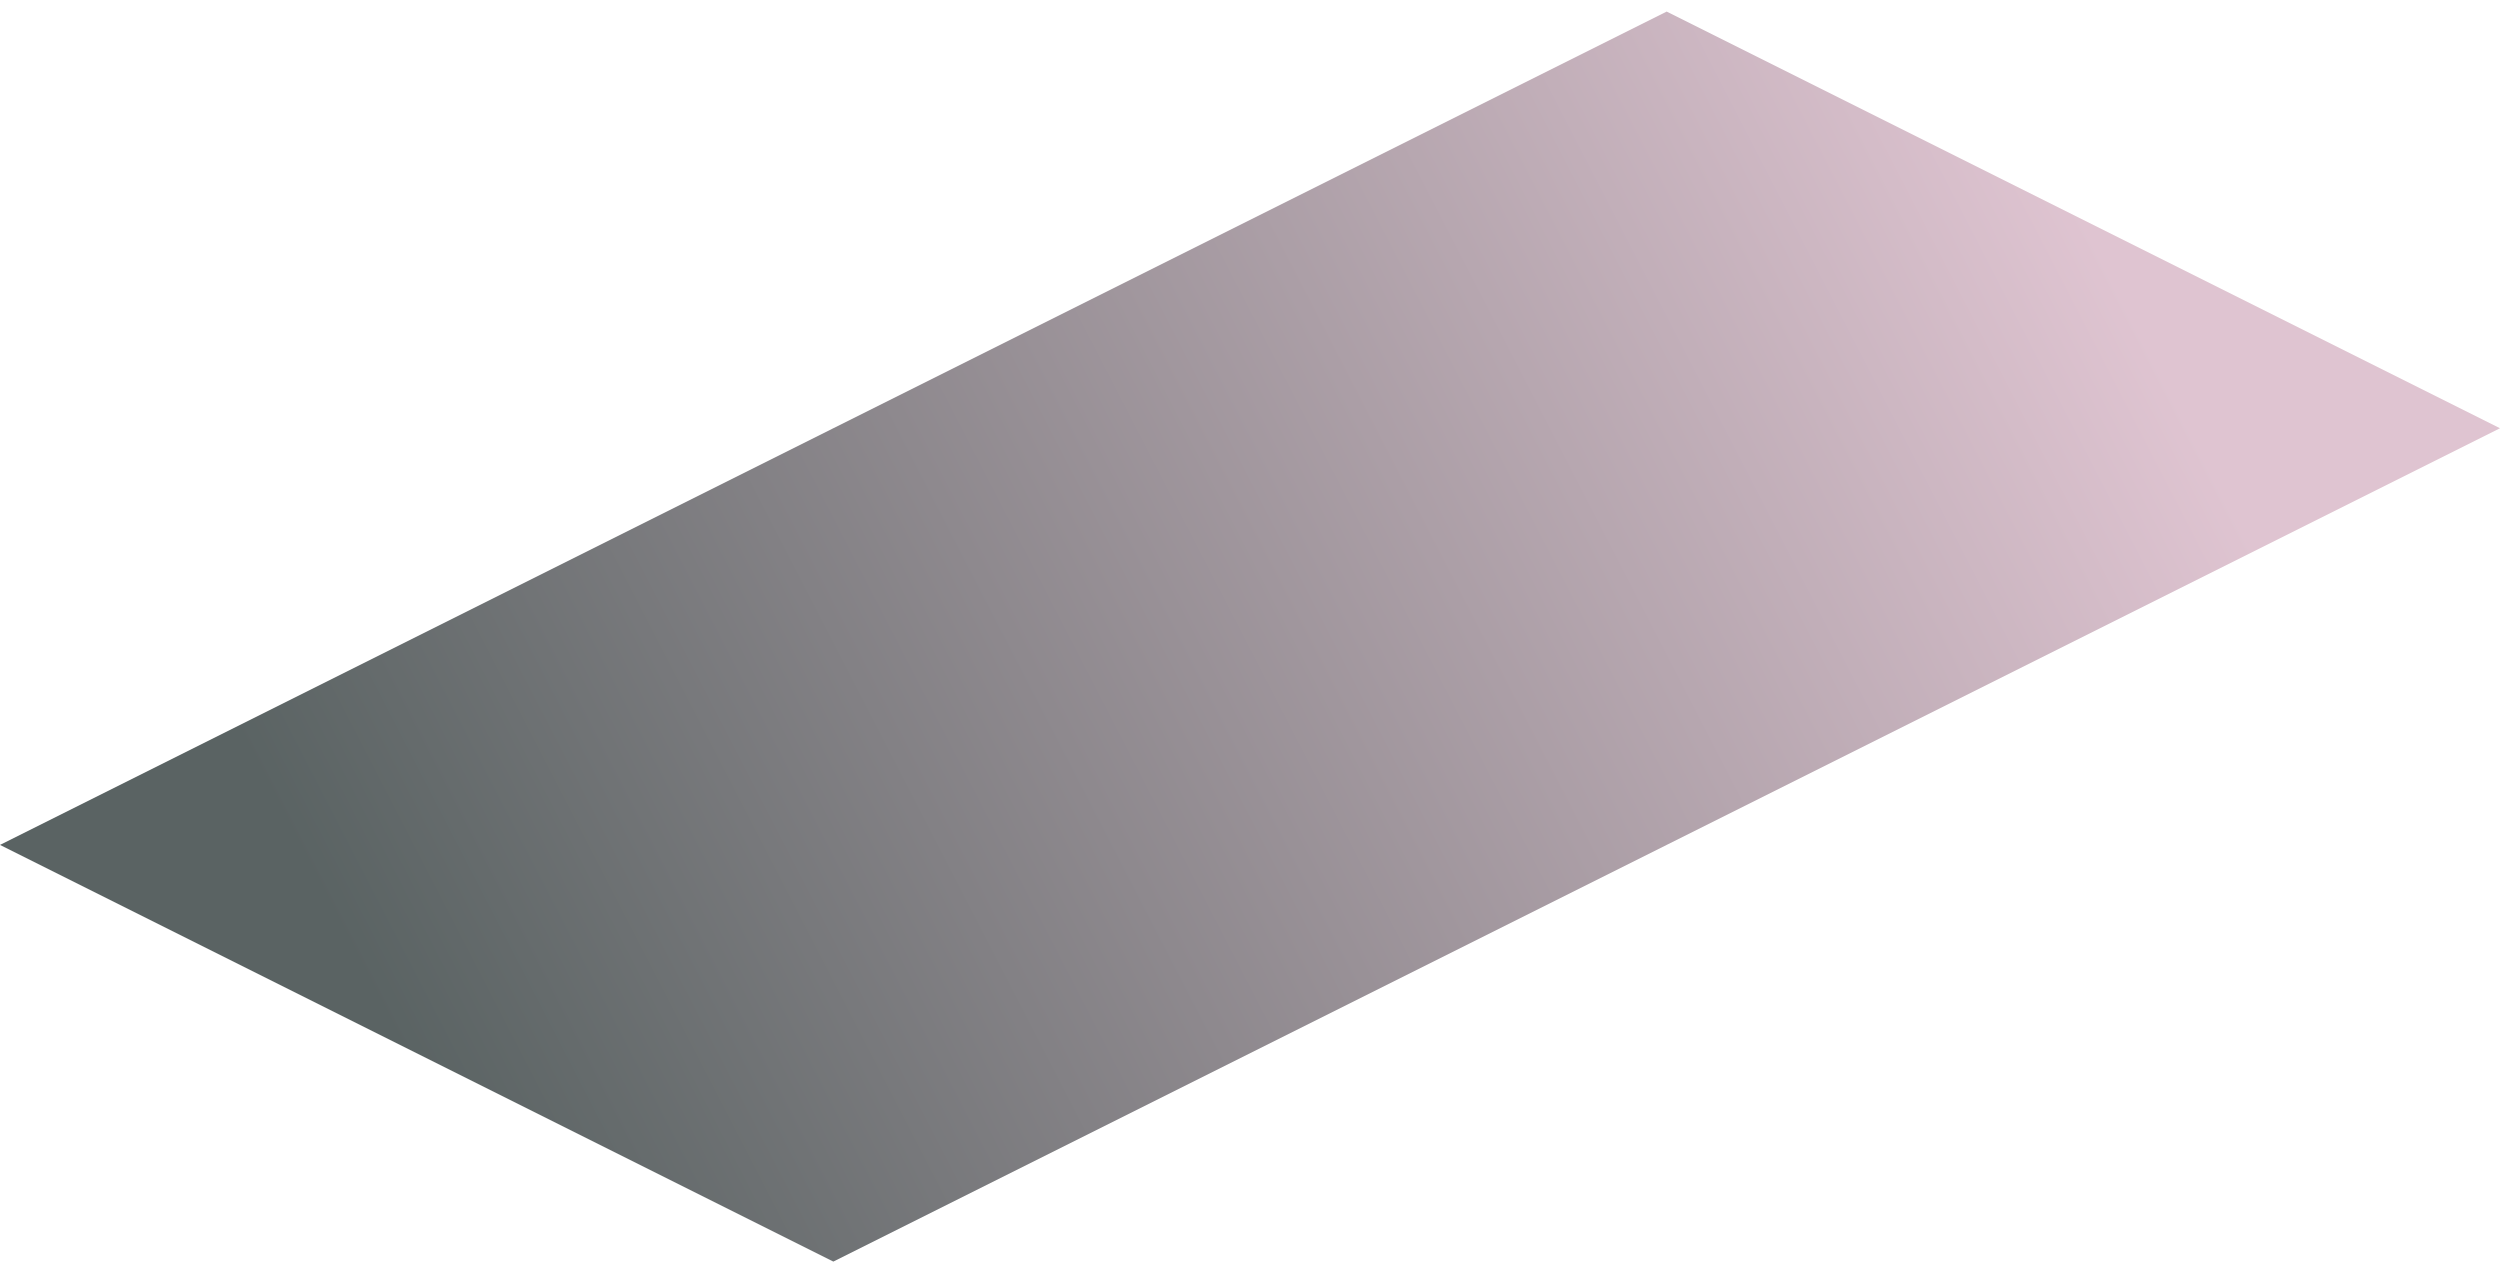
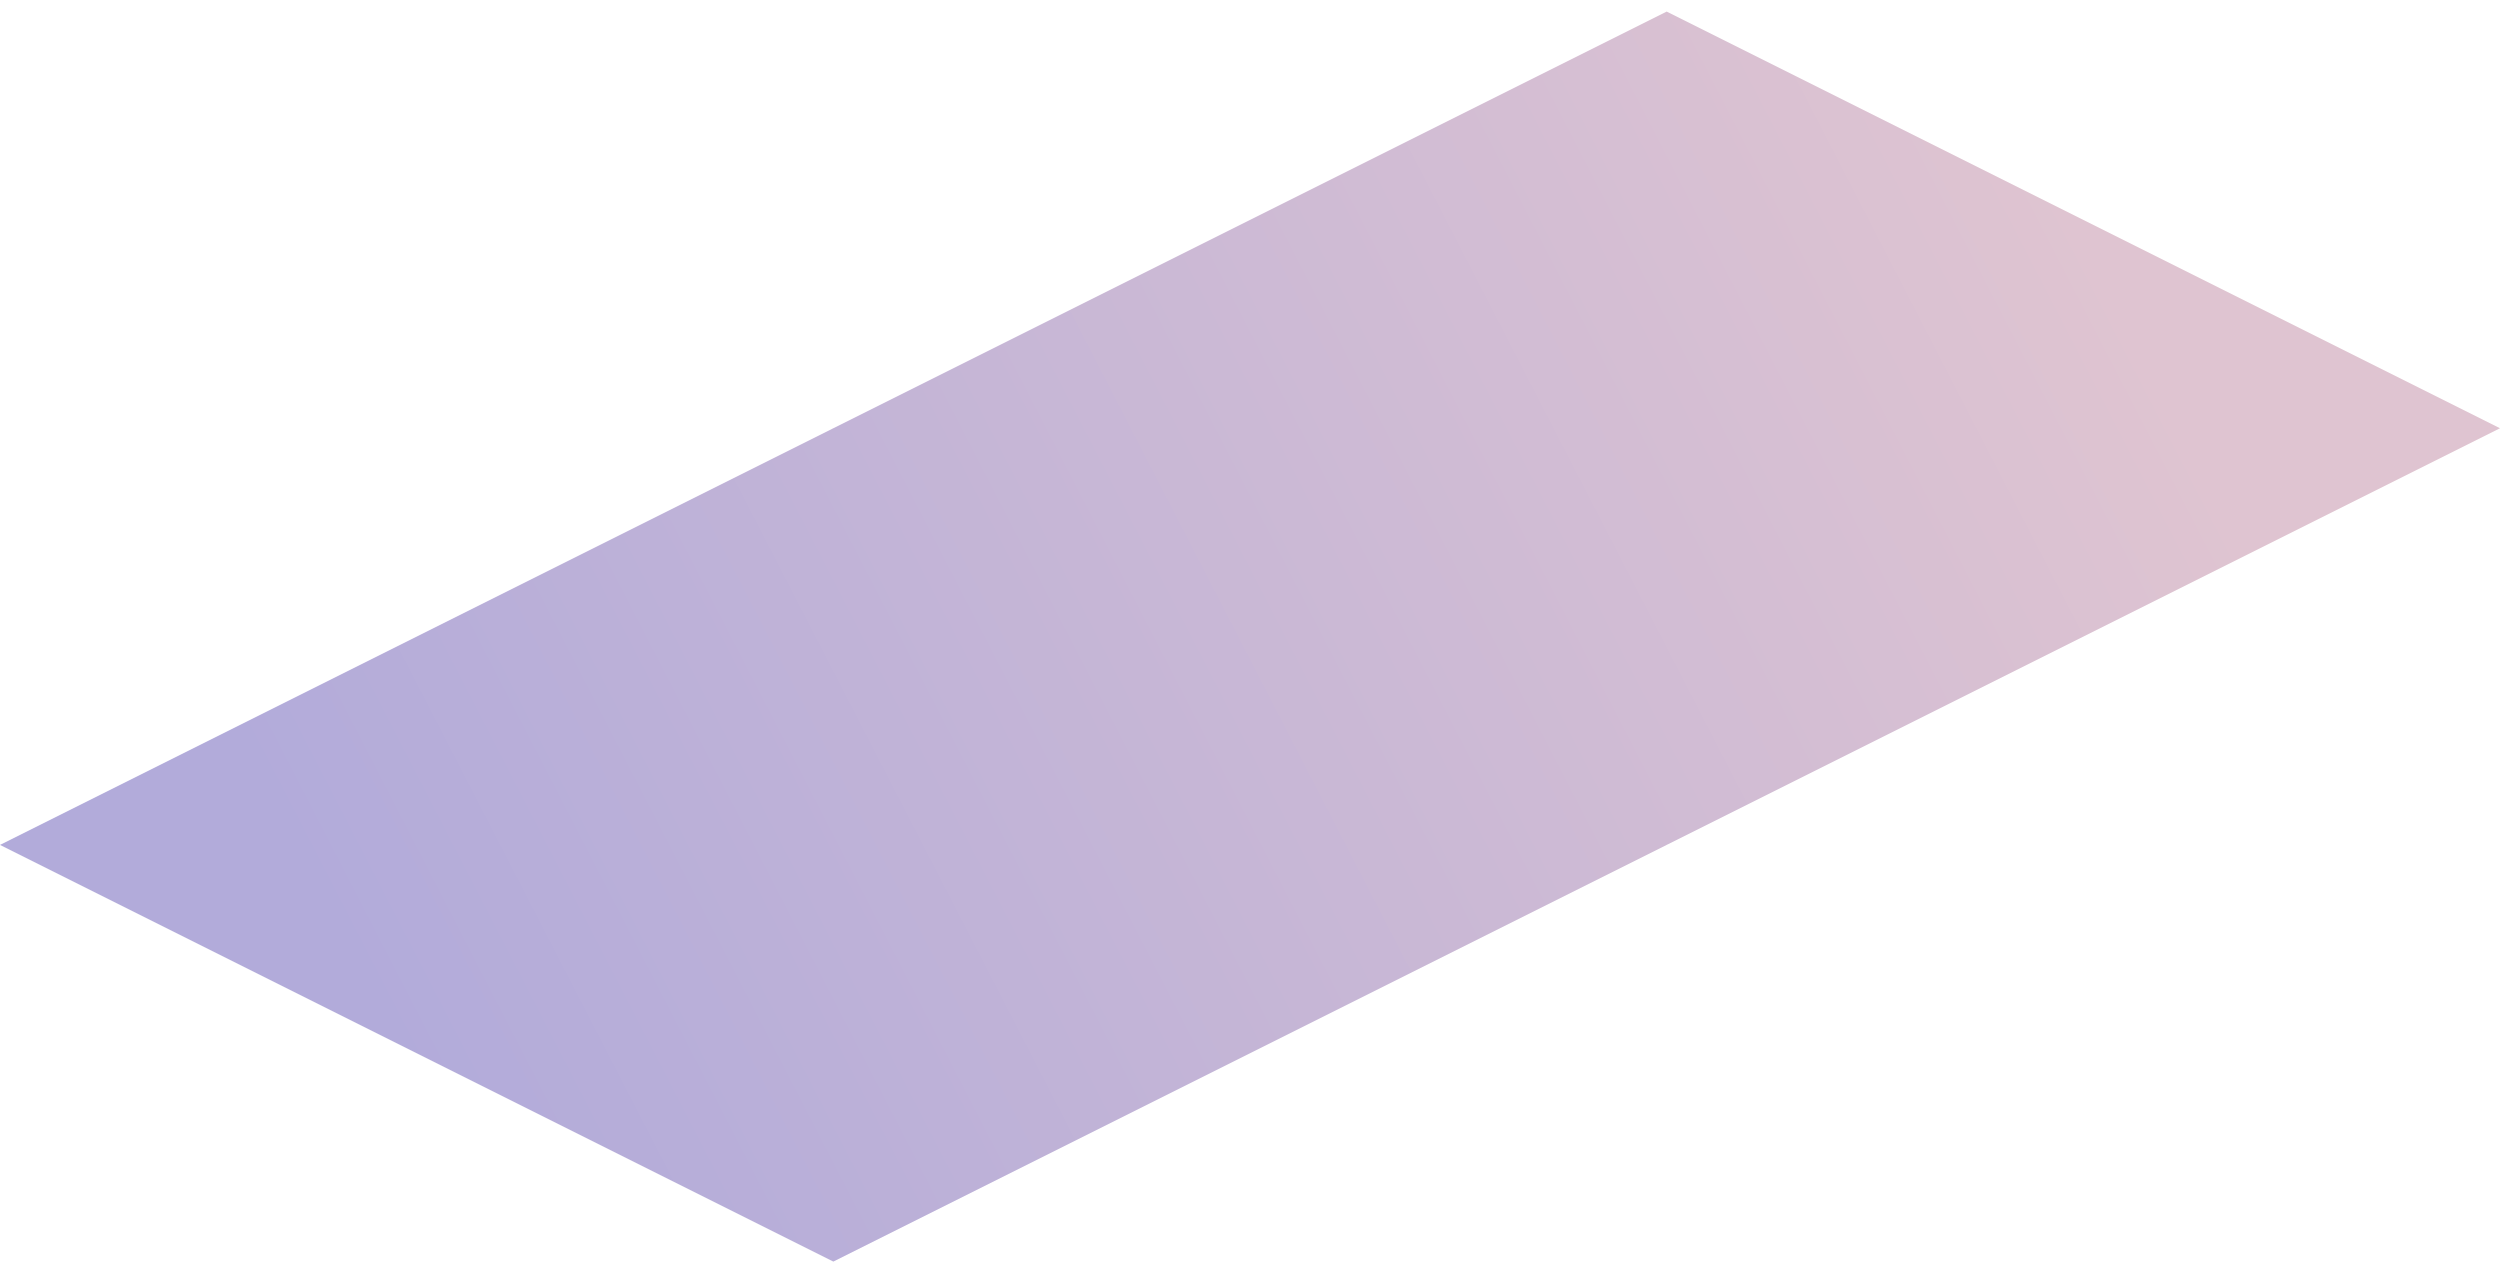
<svg xmlns="http://www.w3.org/2000/svg" version="1.1" id="Layer_1" x="0px" y="0px" viewBox="0 0 216 109" style="enable-background:new 0 0 216 109;" xml:space="preserve">
  <style type="text/css">
	.st0{fill-rule:evenodd;clip-rule:evenodd;fill:url(#path0_fill_1_);}
</style>
  <g id="Canvas" transform="translate(0 .5)">
-     <linearGradient id="path0_fill_1_" gradientUnits="userSpaceOnUse" x1="76.358" y1="86.333" x2="77.358" y2="86.333" gradientTransform="matrix(-144 72 144 288 -1257 -30343)">
-       <stop offset="0" style="stop-color:#DFC4D1" />
-       <stop offset="1" style="stop-color:#5A6363" />
+     <linearGradient id="path0_fill_1_" gradientUnits="userSpaceOnUse" x1="152.717" y1="0.336" x2="153.717" y2="0.336" gradientTransform="matrix(-144 72 -144 -288 22219 -10880)">
+       <stop offset="2.920342e-07" style="stop-color:#DFC4D1" />
+       <stop offset="1" style="stop-color:#B2ABDA" />
    </linearGradient>
    <path id="path0_fill" class="st0" d="M144,0.5l72,36l-144,72l-72-36L144,0.5z" />
  </g>
</svg>
